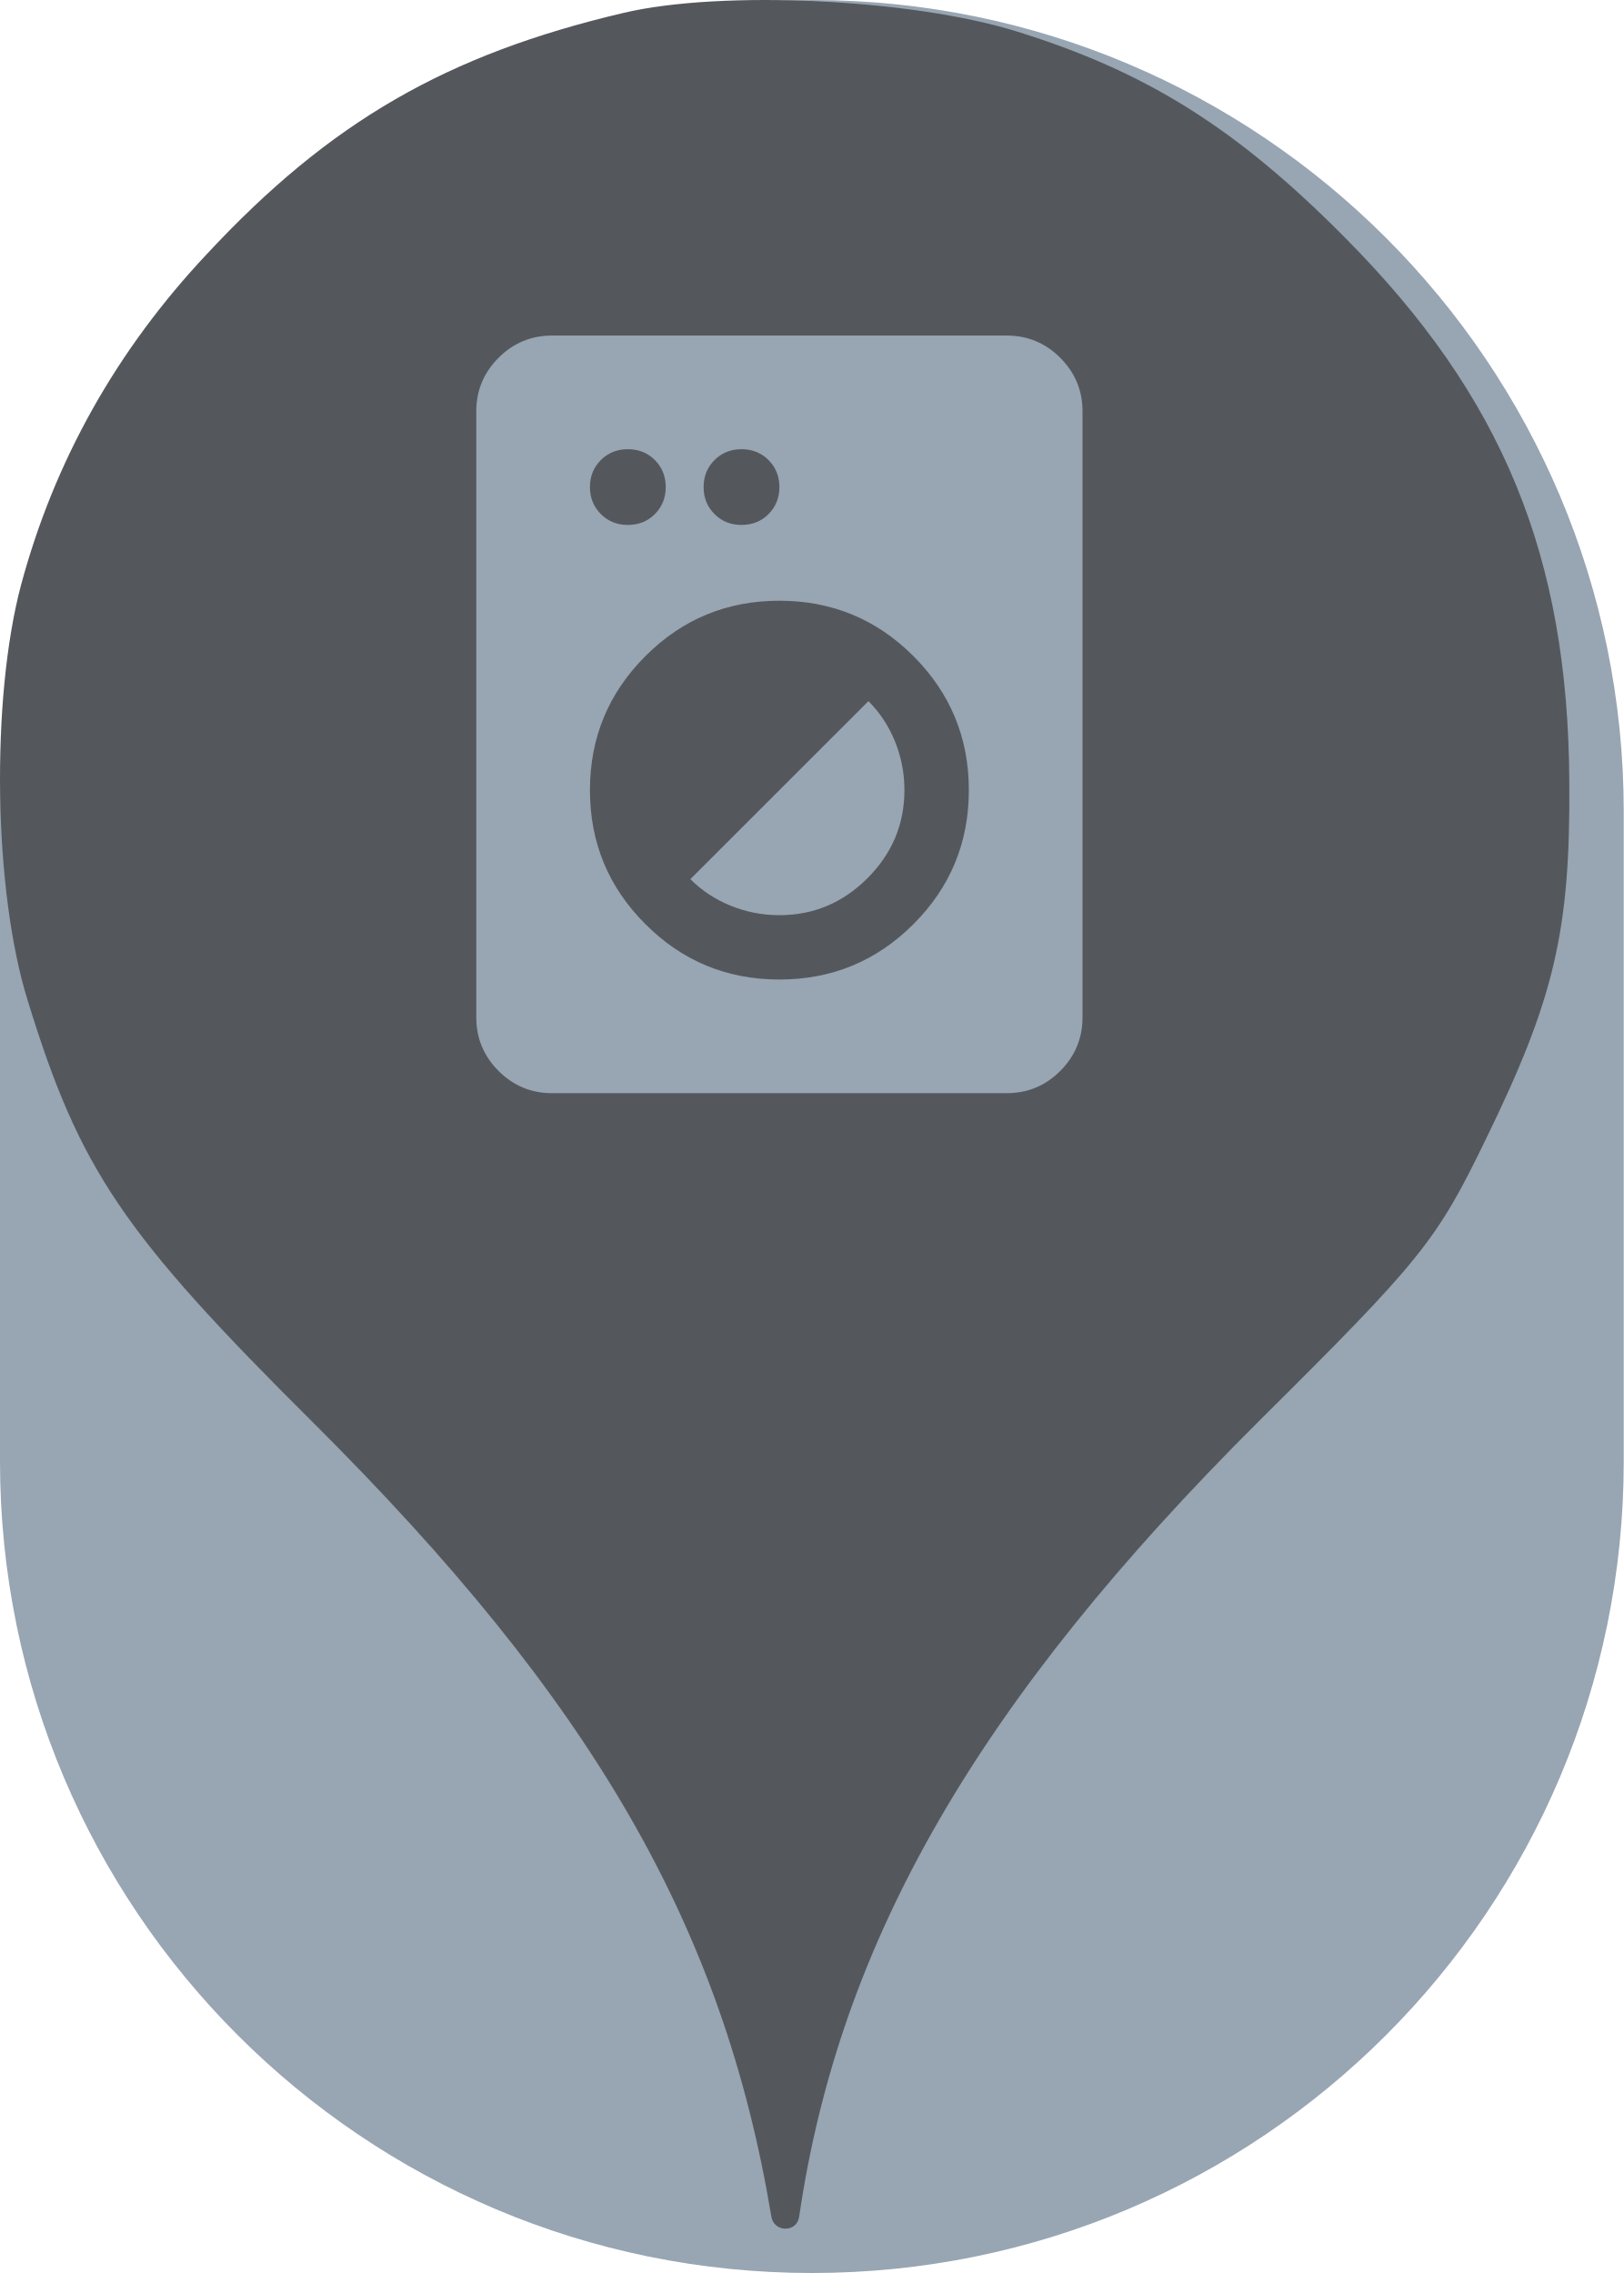
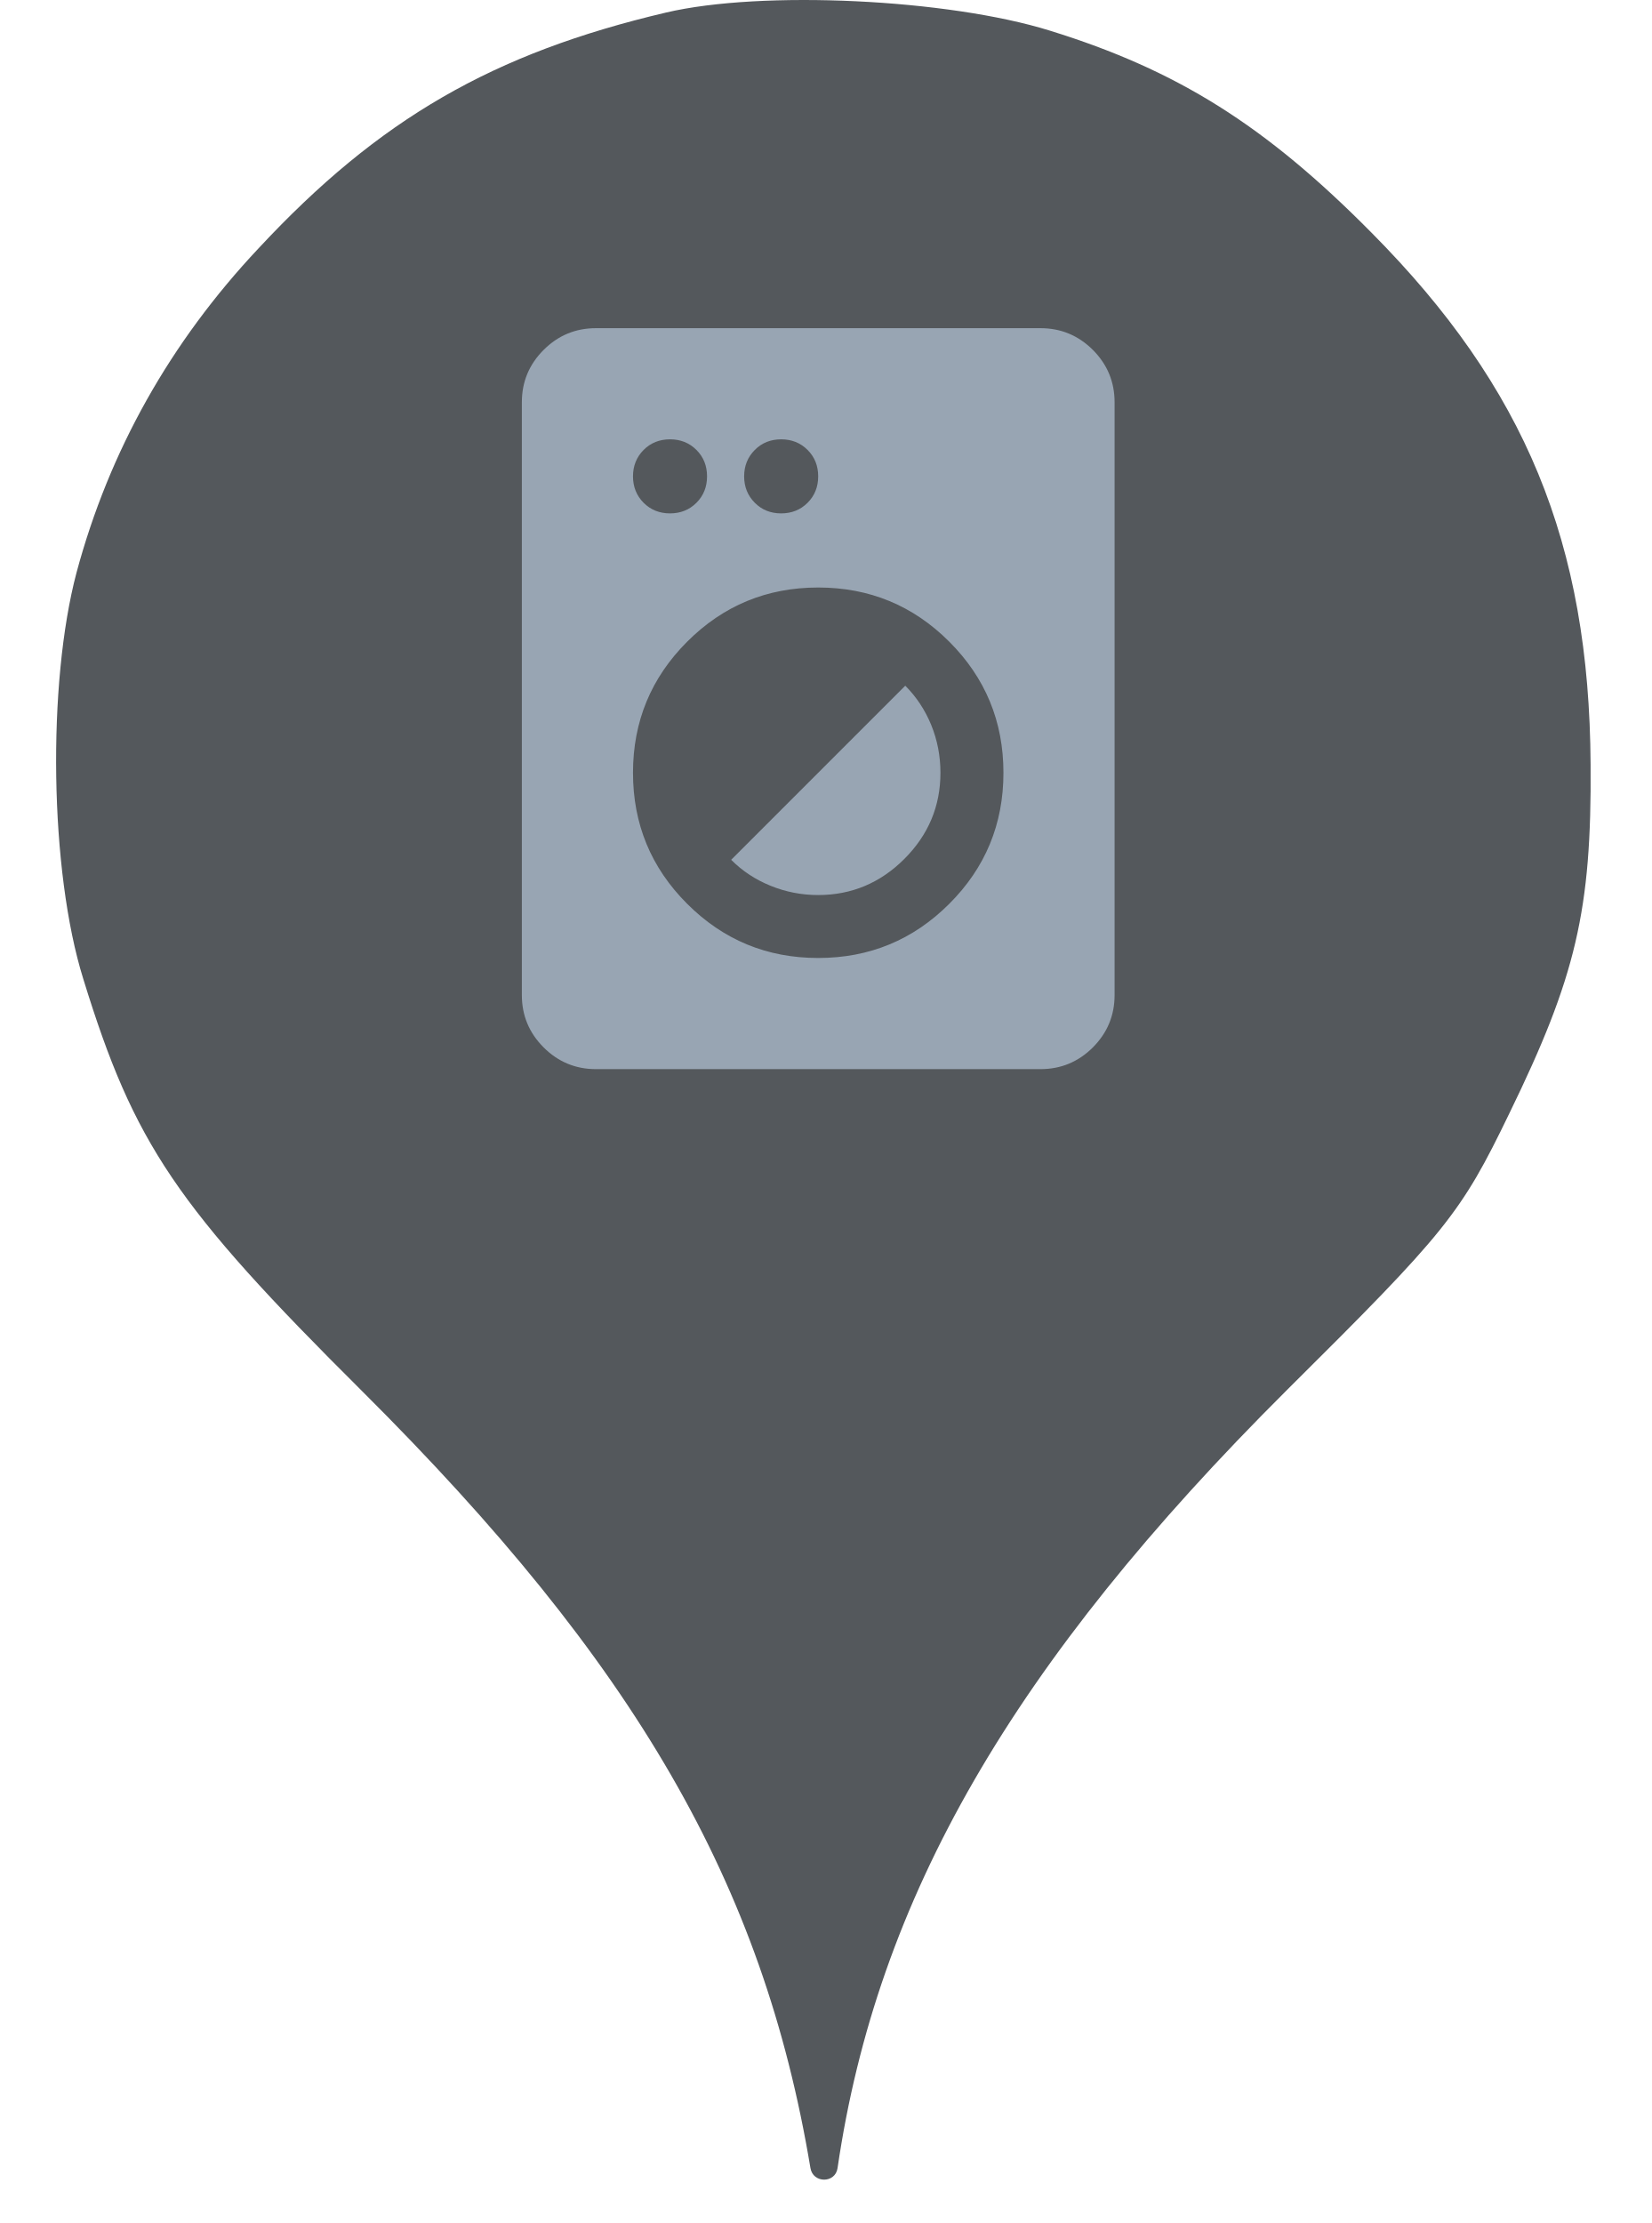
- <svg xmlns="http://www.w3.org/2000/svg" viewBox="0 0 25 35" height="35" width="25">
-   <rect fill="none" x="0" y="0" width="25" height="35" />
-   <rect x="0" y="0" width="25" height="35" rx="12.5" ry="12.5" fill="#98a5b3" />
-   <path fill="#54585c" transform="translate(0 0)" d="M3.184 3.913C5.086 1.869 6.882 0.838 9.602 0.198C11.113 -0.158 14.046 -0.016 15.646 0.482C17.655 1.104 19.042 1.975 20.713 3.664C23.131 6.1 24.144 8.553 24.162 12.037C24.18 14.331 23.931 15.38 22.882 17.531C22.117 19.113 21.886 19.398 19.38 21.886C15.06 26.189 12.926 29.886 12.304 34.135C12.27 34.379 11.918 34.378 11.877 34.135C11.131 29.655 9.122 26.189 4.82 21.904C1.886 18.989 1.229 18.011 0.429 15.415C-0.105 13.709 -0.14 10.758 0.322 9.015C0.837 7.095 1.797 5.389 3.184 3.913ZM7.676 16.491C7.905 16.719 8.179 16.833 8.5 16.833H15.5C15.821 16.833 16.096 16.719 16.324 16.491C16.552 16.262 16.667 15.988 16.667 15.667V6.333C16.667 6.012 16.552 5.738 16.324 5.509C16.096 5.281 15.821 5.167 15.5 5.167H8.5C8.179 5.167 7.905 5.281 7.676 5.509C7.448 5.738 7.333 6.012 7.333 6.333V15.667C7.333 15.988 7.448 16.262 7.676 16.491ZM14.064 14.23C13.495 14.799 12.807 15.083 12 15.083C11.193 15.083 10.505 14.799 9.937 14.23C9.368 13.662 9.083 12.974 9.083 12.167C9.083 11.36 9.368 10.672 9.937 10.103C10.505 9.534 11.193 9.25 12 9.25C12.807 9.25 13.495 9.534 14.064 10.103C14.632 10.672 14.917 11.36 14.917 12.167C14.917 12.974 14.632 13.662 14.064 14.23ZM11.249 13.946C11.487 14.043 11.738 14.092 12 14.092C12.525 14.092 12.977 13.902 13.356 13.523C13.735 13.144 13.925 12.692 13.925 12.167C13.925 11.904 13.876 11.654 13.779 11.415C13.682 11.177 13.546 10.971 13.371 10.796L10.629 13.537C10.804 13.713 11.011 13.849 11.249 13.946ZM10.083 7.916C9.971 8.028 9.832 8.083 9.667 8.083C9.501 8.083 9.363 8.028 9.251 7.916C9.139 7.804 9.083 7.665 9.083 7.5C9.083 7.335 9.139 7.196 9.251 7.084C9.363 6.972 9.501 6.917 9.667 6.917C9.832 6.917 9.971 6.972 10.083 7.084C10.194 7.196 10.25 7.335 10.25 7.5C10.25 7.665 10.194 7.804 10.083 7.916ZM11.833 7.916C11.721 8.028 11.582 8.083 11.417 8.083C11.251 8.083 11.113 8.028 11.001 7.916C10.889 7.804 10.833 7.665 10.833 7.5C10.833 7.335 10.889 7.196 11.001 7.084C11.113 6.972 11.251 6.917 11.417 6.917C11.582 6.917 11.721 6.972 11.833 7.084C11.944 7.196 12 7.335 12 7.5C12 7.665 11.944 7.804 11.833 7.916Z" />
+ <svg xmlns="http://www.w3.org/2000/svg" width="26" height="35" viewBox="0 0 26 35" fill="none">
+   <circle cx="12.883" cy="11.659" r="10" fill="#98A5B3" />
+   <path d="M4.068 3.913C5.97 1.869 7.765 0.838 10.485 0.198C11.996 -0.158 14.93 -0.016 16.53 0.482C18.539 1.104 19.925 1.975 21.596 3.664C24.014 6.1 25.027 8.553 25.045 12.037C25.063 14.331 24.814 15.38 23.765 17.531C23.001 19.113 22.77 19.398 20.263 21.886C15.943 26.189 13.81 29.886 13.188 34.135C13.153 34.379 12.801 34.378 12.761 34.135C12.014 29.655 10.005 26.189 5.703 21.904C2.77 18.989 2.112 18.011 1.312 15.415C0.779 13.709 0.743 10.758 1.205 9.015C1.721 7.095 2.681 5.389 4.068 3.913ZM8.56 16.491C8.788 16.719 9.063 16.833 9.383 16.833H16.383C16.704 16.833 16.979 16.719 17.208 16.491C17.436 16.262 17.55 15.988 17.55 15.667V6.333C17.55 6.012 17.436 5.738 17.208 5.509C16.979 5.281 16.704 5.167 16.383 5.167H9.383C9.063 5.167 8.788 5.281 8.56 5.509C8.331 5.738 8.217 6.012 8.217 6.333V15.667C8.217 15.988 8.331 16.262 8.56 16.491ZM14.947 14.23C14.378 14.799 13.69 15.083 12.883 15.083C12.076 15.083 11.389 14.799 10.82 14.23C10.251 13.662 9.967 12.974 9.967 12.167C9.967 11.36 10.251 10.672 10.82 10.103C11.389 9.534 12.076 9.25 12.883 9.25C13.69 9.25 14.378 9.534 14.947 10.103C15.516 10.672 15.8 11.36 15.8 12.167C15.8 12.974 15.516 13.662 14.947 14.23ZM12.133 13.946C12.371 14.043 12.621 14.092 12.883 14.092C13.408 14.092 13.861 13.902 14.24 13.523C14.619 13.144 14.808 12.692 14.808 12.167C14.808 11.904 14.76 11.654 14.663 11.415C14.565 11.177 14.429 10.971 14.254 10.796L11.513 13.537C11.688 13.713 11.894 13.849 12.133 13.946ZM10.966 7.916C10.854 8.028 10.715 8.083 10.55 8.083C10.385 8.083 10.246 8.028 10.134 7.916C10.023 7.804 9.967 7.665 9.967 7.5C9.967 7.335 10.023 7.196 10.134 7.084C10.246 6.972 10.385 6.917 10.55 6.917C10.715 6.917 10.854 6.972 10.966 7.084C11.078 7.196 11.133 7.335 11.133 7.5C11.133 7.665 11.078 7.804 10.966 7.916ZM12.716 7.916C12.604 8.028 12.465 8.083 12.3 8.083C12.135 8.083 11.996 8.028 11.885 7.916C11.773 7.804 11.717 7.665 11.717 7.5C11.717 7.335 11.773 7.196 11.885 7.084C11.996 6.972 12.135 6.917 12.3 6.917C12.465 6.917 12.604 6.972 12.716 7.084C12.828 7.196 12.883 7.335 12.883 7.5C12.883 7.665 12.828 7.804 12.716 7.916Z" fill="#54585C" />
</svg>
